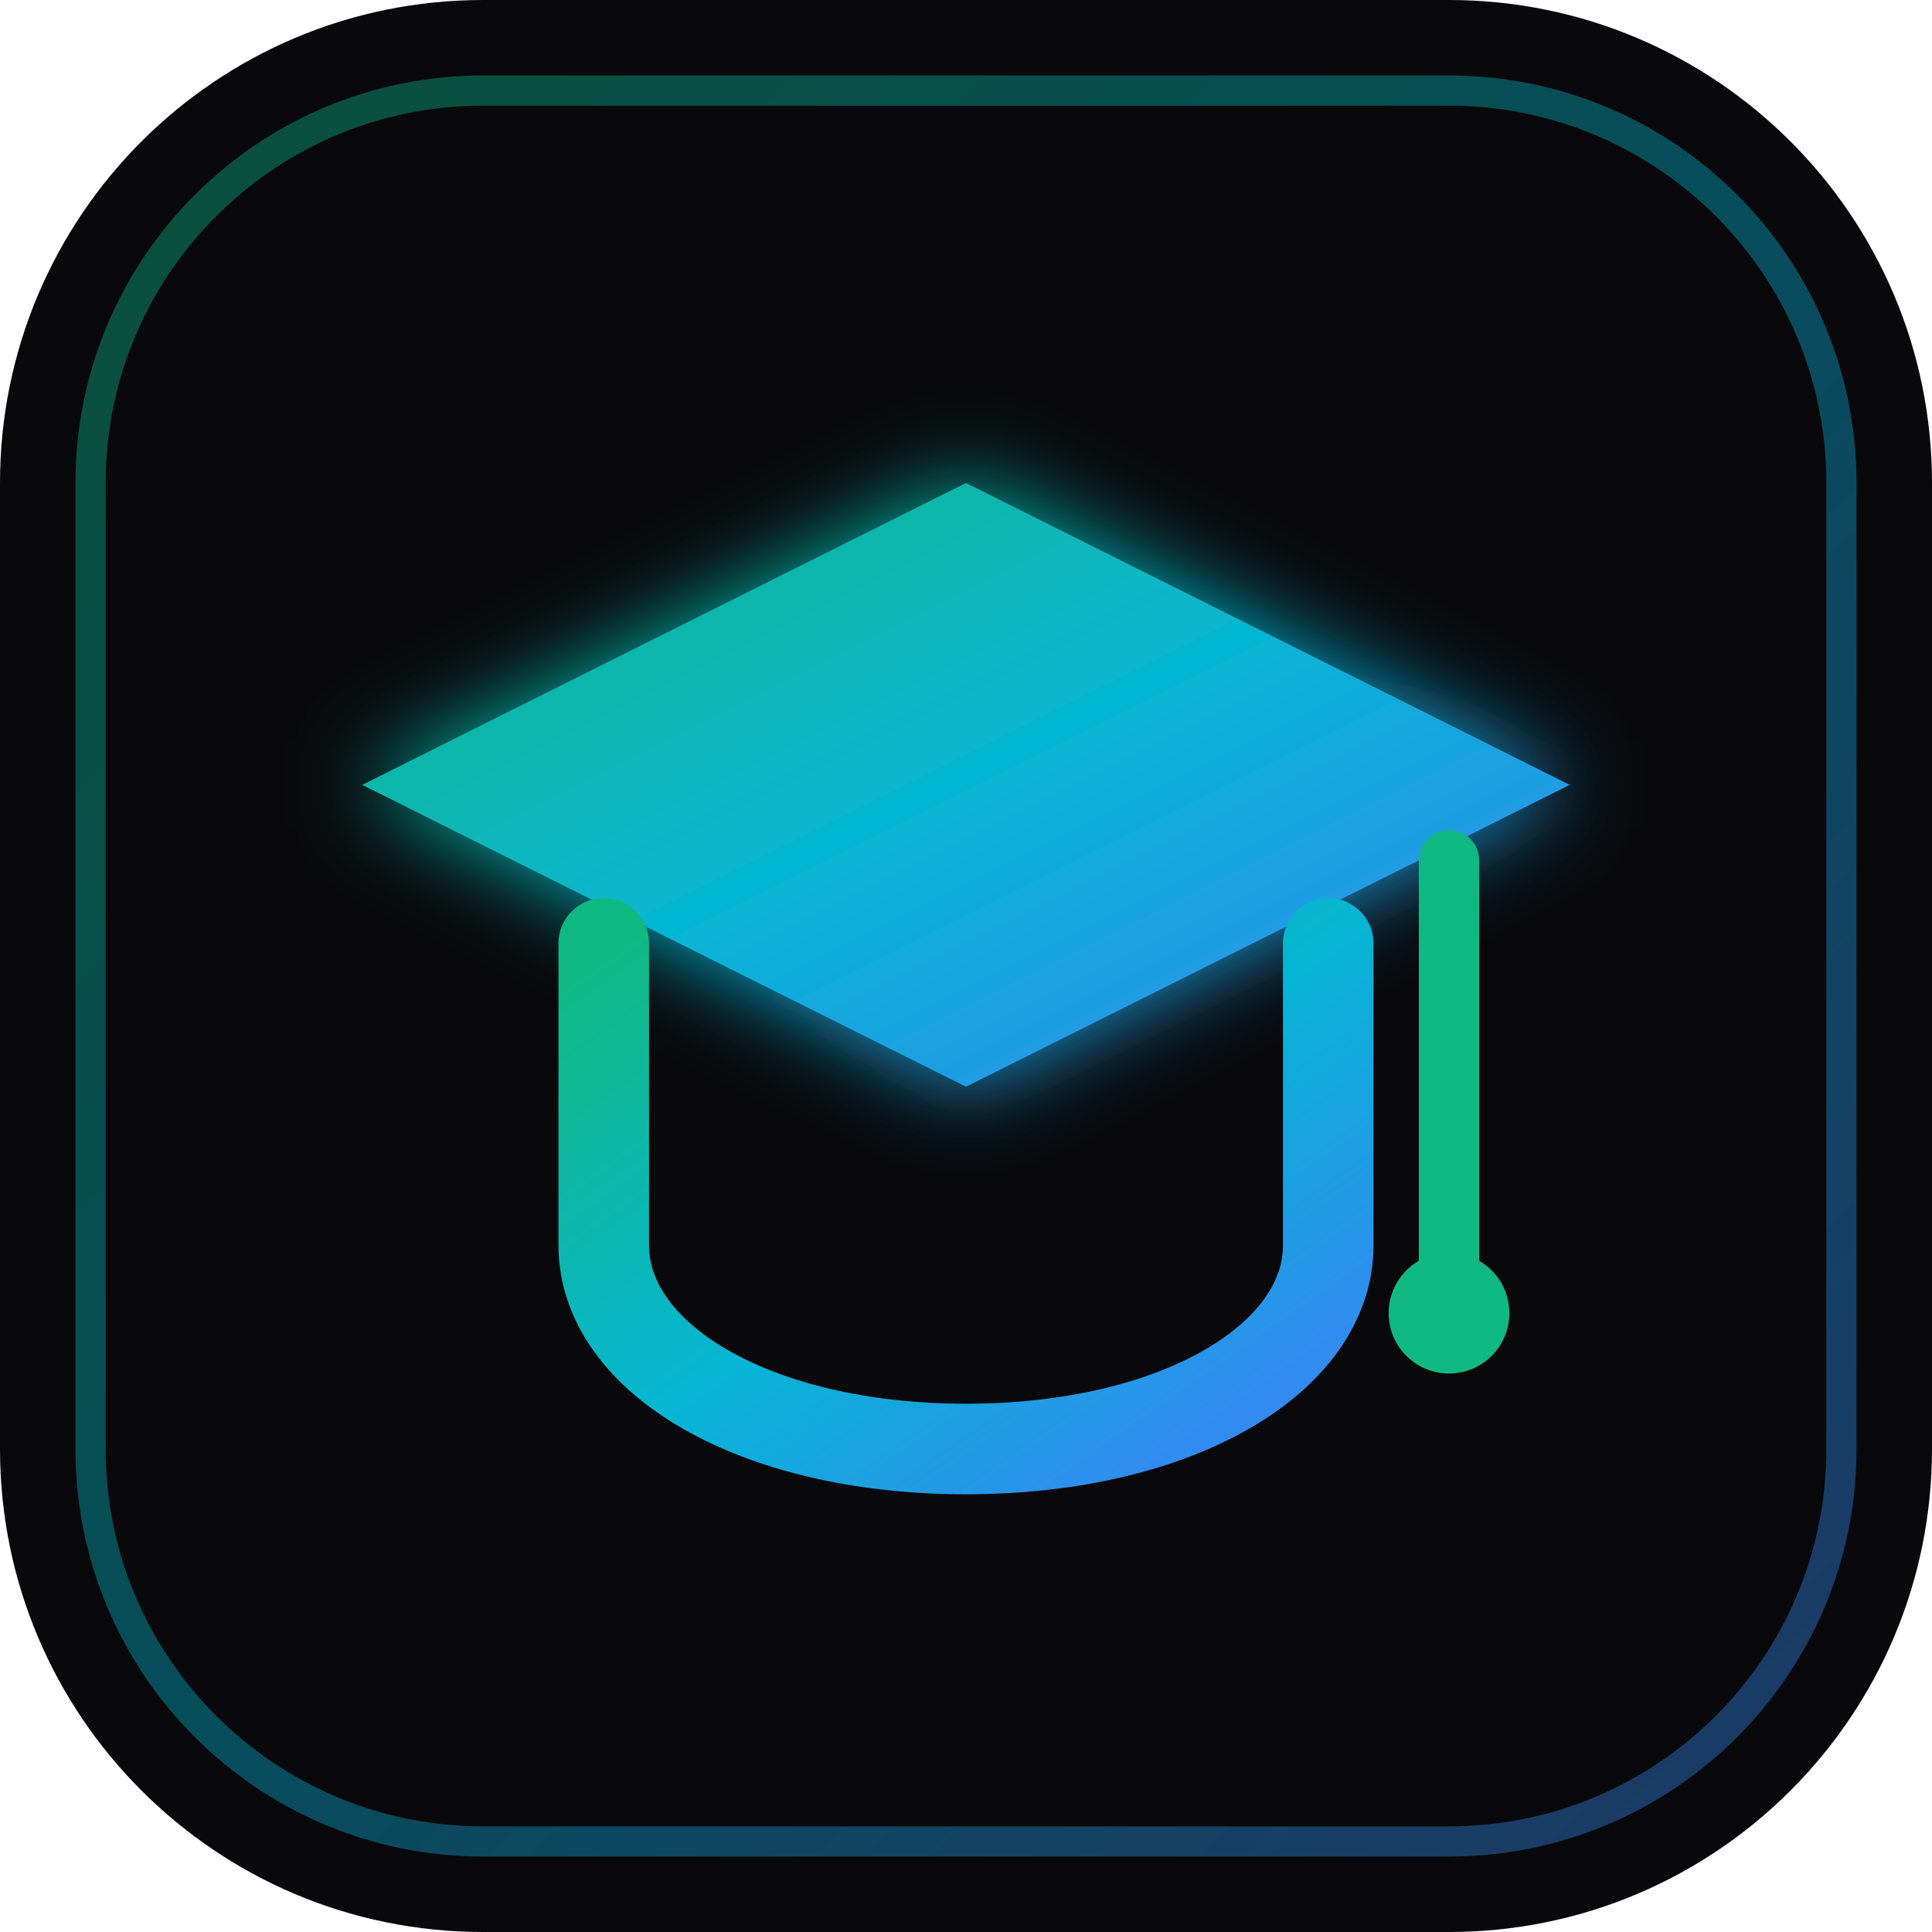
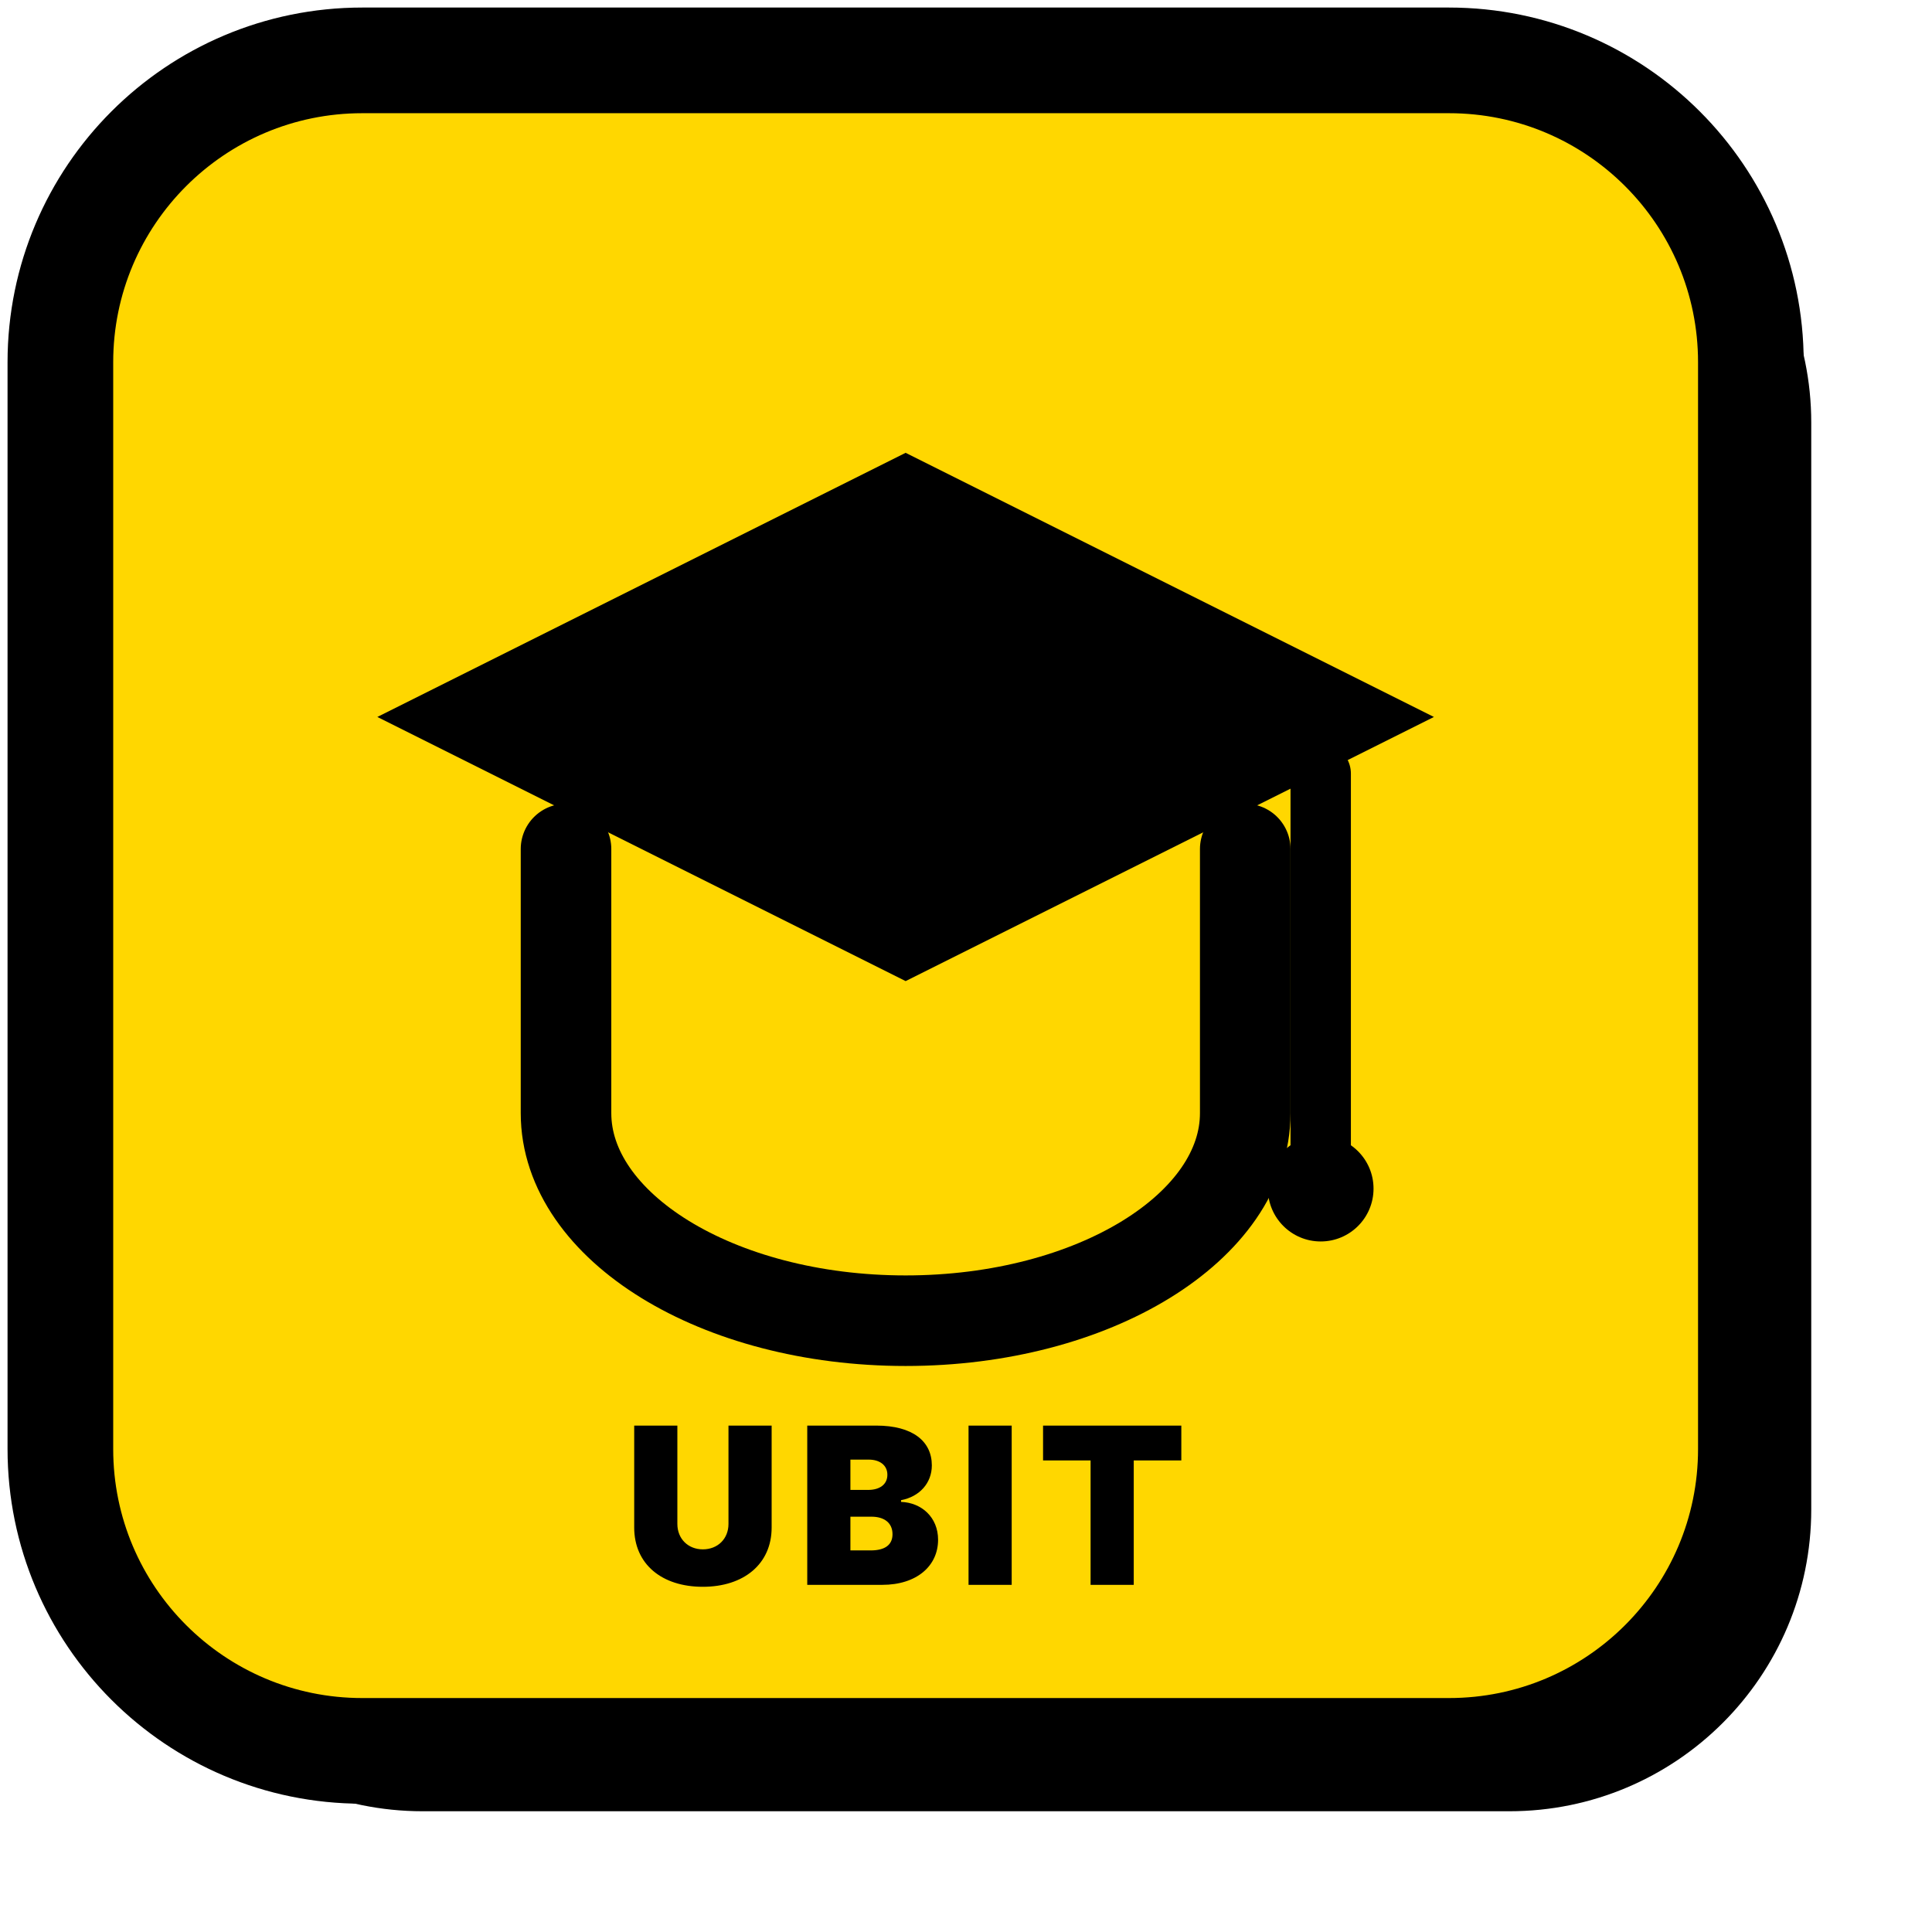
<svg xmlns="http://www.w3.org/2000/svg" viewBox="0 0 512 512" width="100%" height="100%">
-   <defs>
-     <linearGradient id="grad" x1="0%" y1="0%" x2="100%" y2="100%">
-       <stop offset="0%" stop-color="#10b981" />
-       <stop offset="50%" stop-color="#06b6d4" />
-       <stop offset="100%" stop-color="#3b82f6" />
-     </linearGradient>
-     <filter id="glow" x="-20%" y="-20%" width="140%" height="140%">
-       <feGaussianBlur stdDeviation="12" result="blur" />
-       <feComposite in="SourceGraphic" in2="blur" operator="over" />
-     </filter>
-   </defs>
-   <rect width="512" height="512" rx="128" fill="#09090b" />
-   <rect x="24" y="24" width="464" height="464" rx="104" fill="none" stroke="url(#grad)" stroke-width="8" opacity="0.4" />
-   <path d="M256 128 L416 208 L256 288 L96 208 Z" fill="url(#grad)" filter="url(#glow)" />
-   <path d="M160 250 V330 C160 360 200 384 256 384 C312 384 352 360 352 330 V250" fill="none" stroke="url(#grad)" stroke-width="24" stroke-linecap="round" stroke-linejoin="round" />
-   <path d="M384 228 V340" fill="none" stroke="#10b981" stroke-width="16" stroke-linecap="round" />
-   <circle cx="384" cy="348" r="16" fill="#10b981" />
+   <rect x="32" y="32" width="448" height="448" rx="80" fill="#000000" />
+   <rect x="16" y="16" width="448" height="448" rx="80" fill="#FFD700" stroke="#000000" stroke-width="28" />
+   <path d="M240 120 L380 190 L240 260 L100 190 Z" fill="#000000" />
+   <path d="M150 225 V295 C150 325 190 350 240 350 C290 350 330 325 330 295 V225" fill="none" stroke="#000000" stroke-width="24" stroke-linecap="round" stroke-linejoin="round" />
+   <path d="M350 205 V305" fill="none" stroke="#000000" stroke-width="16" stroke-linecap="round" />
+   <circle cx="350" cy="315" r="14" fill="#000000" />
+   <text x="240" y="420" text-anchor="middle" font-family="'Plus Jakarta Sans', 'Inter', sans-serif" font-weight="900" font-size="58" fill="#000000" letter-spacing="4">UBIT</text>
</svg>
